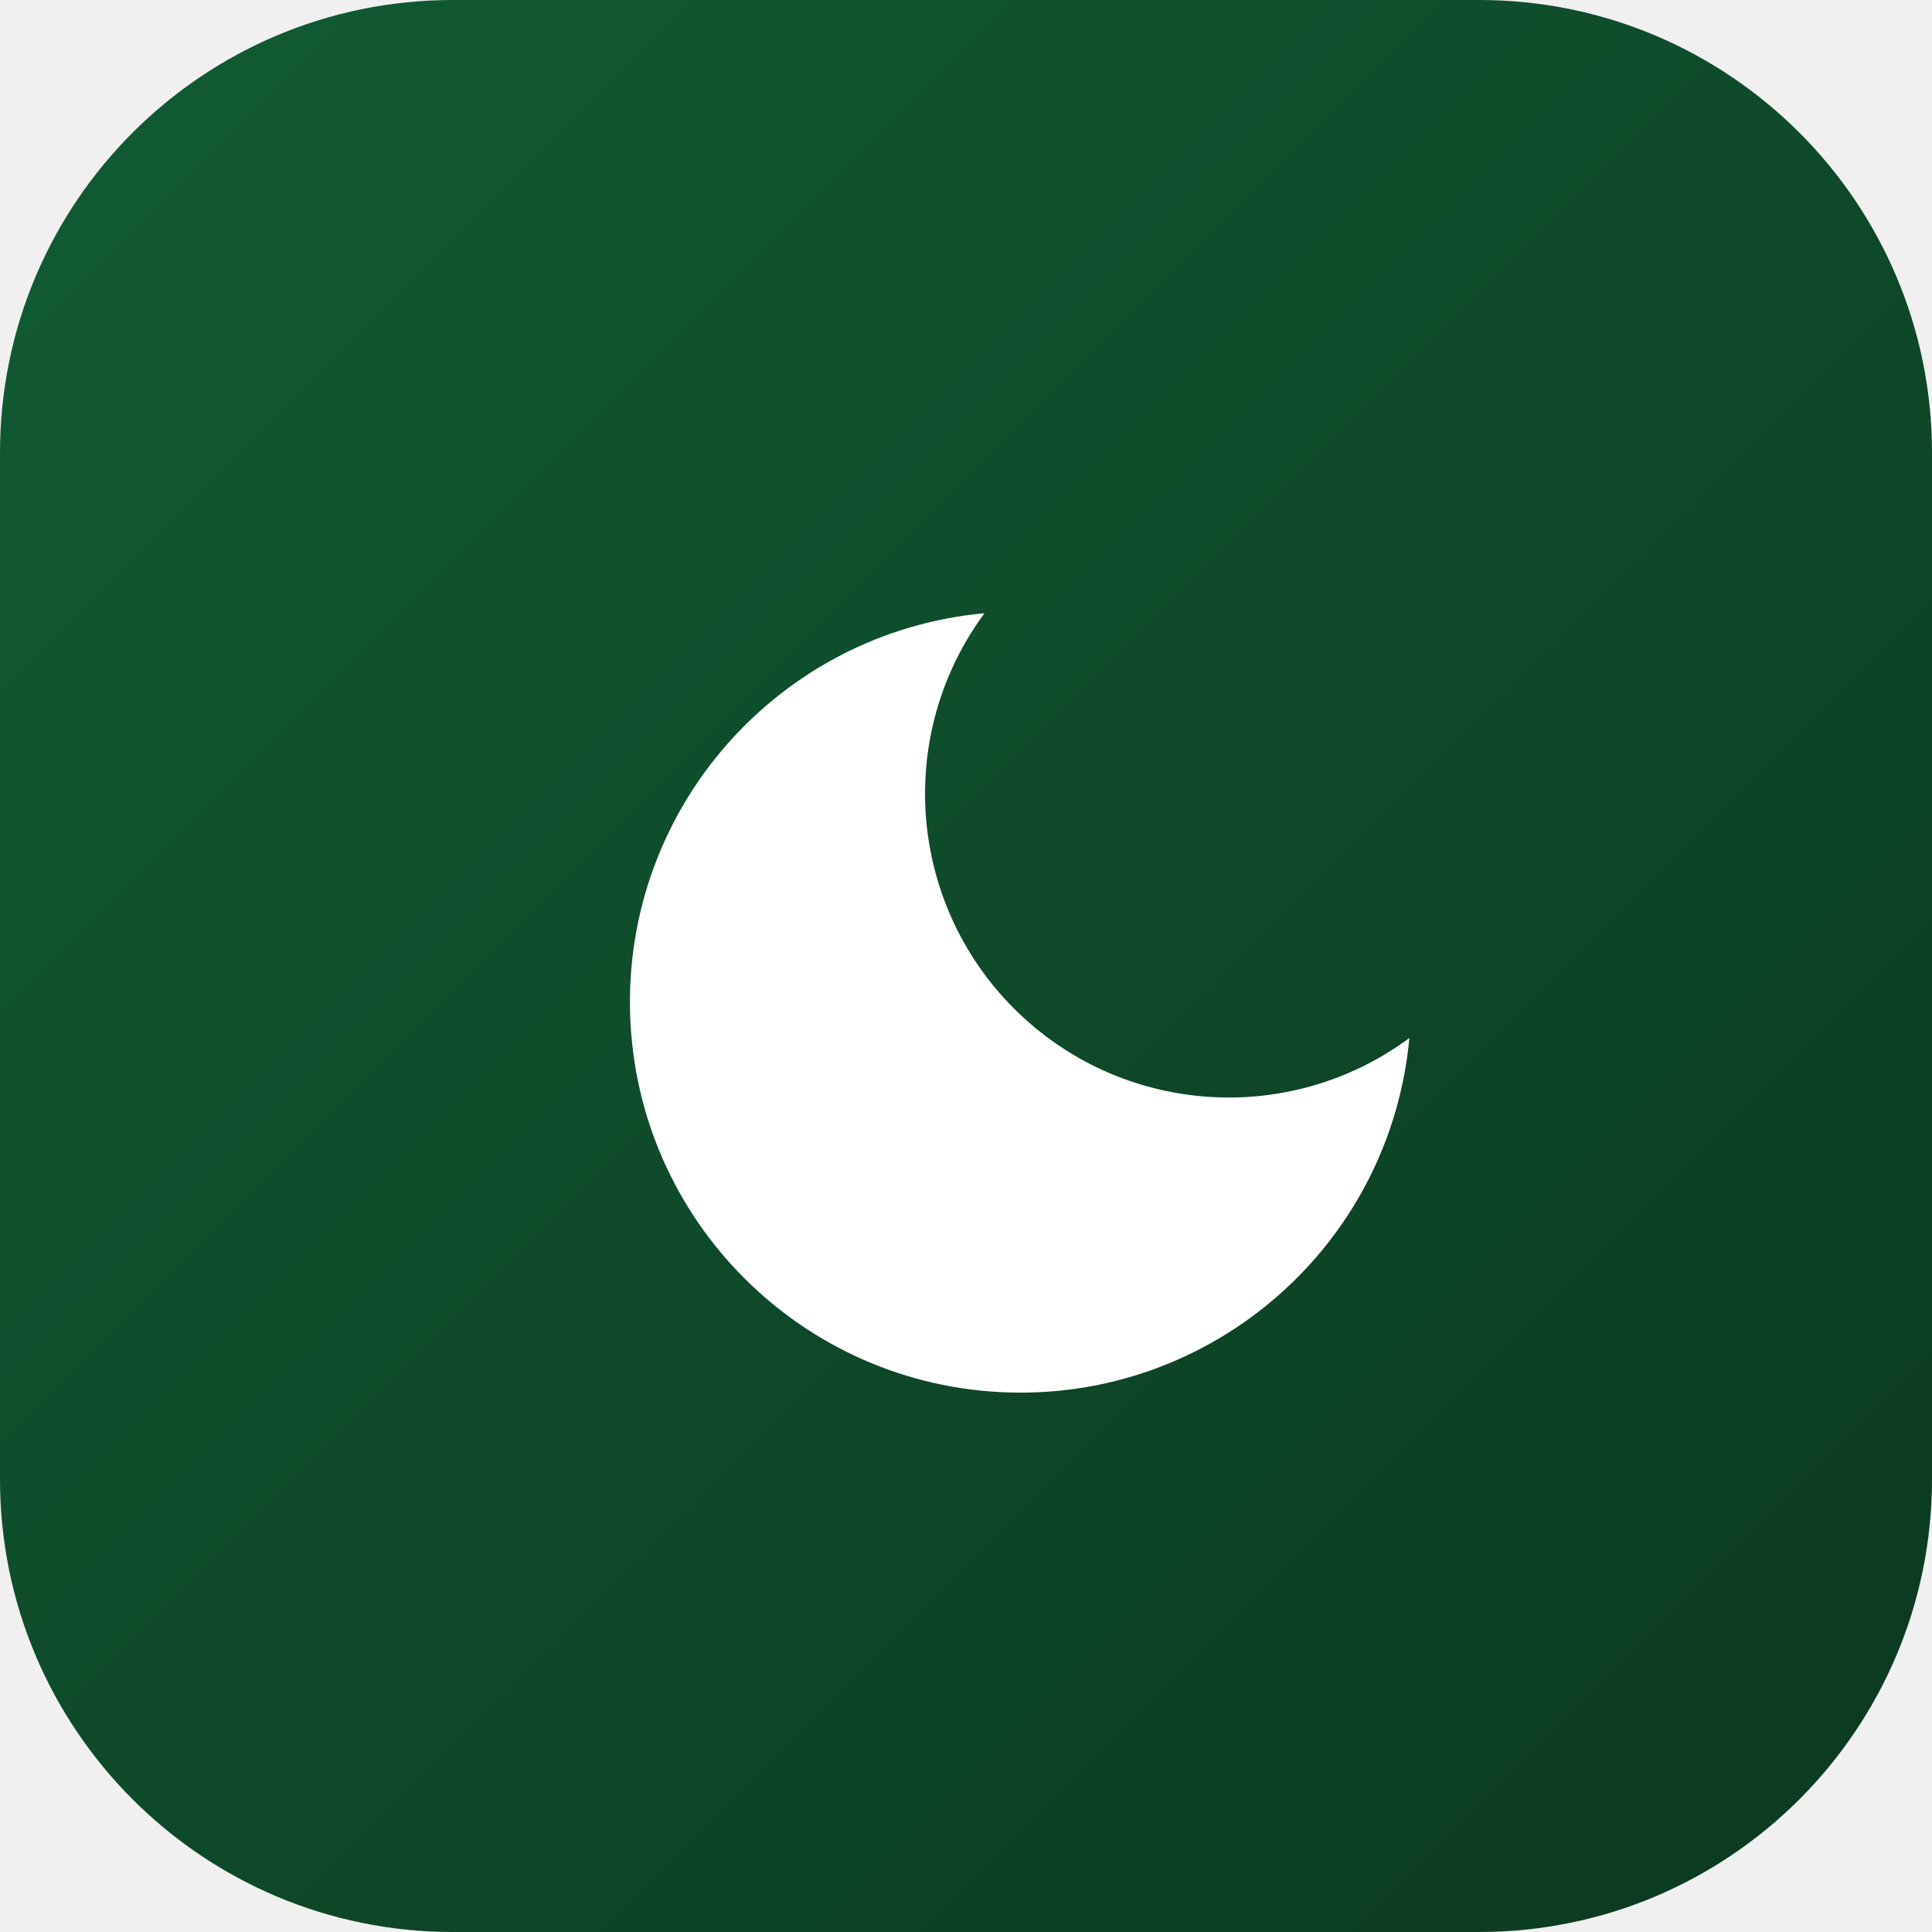
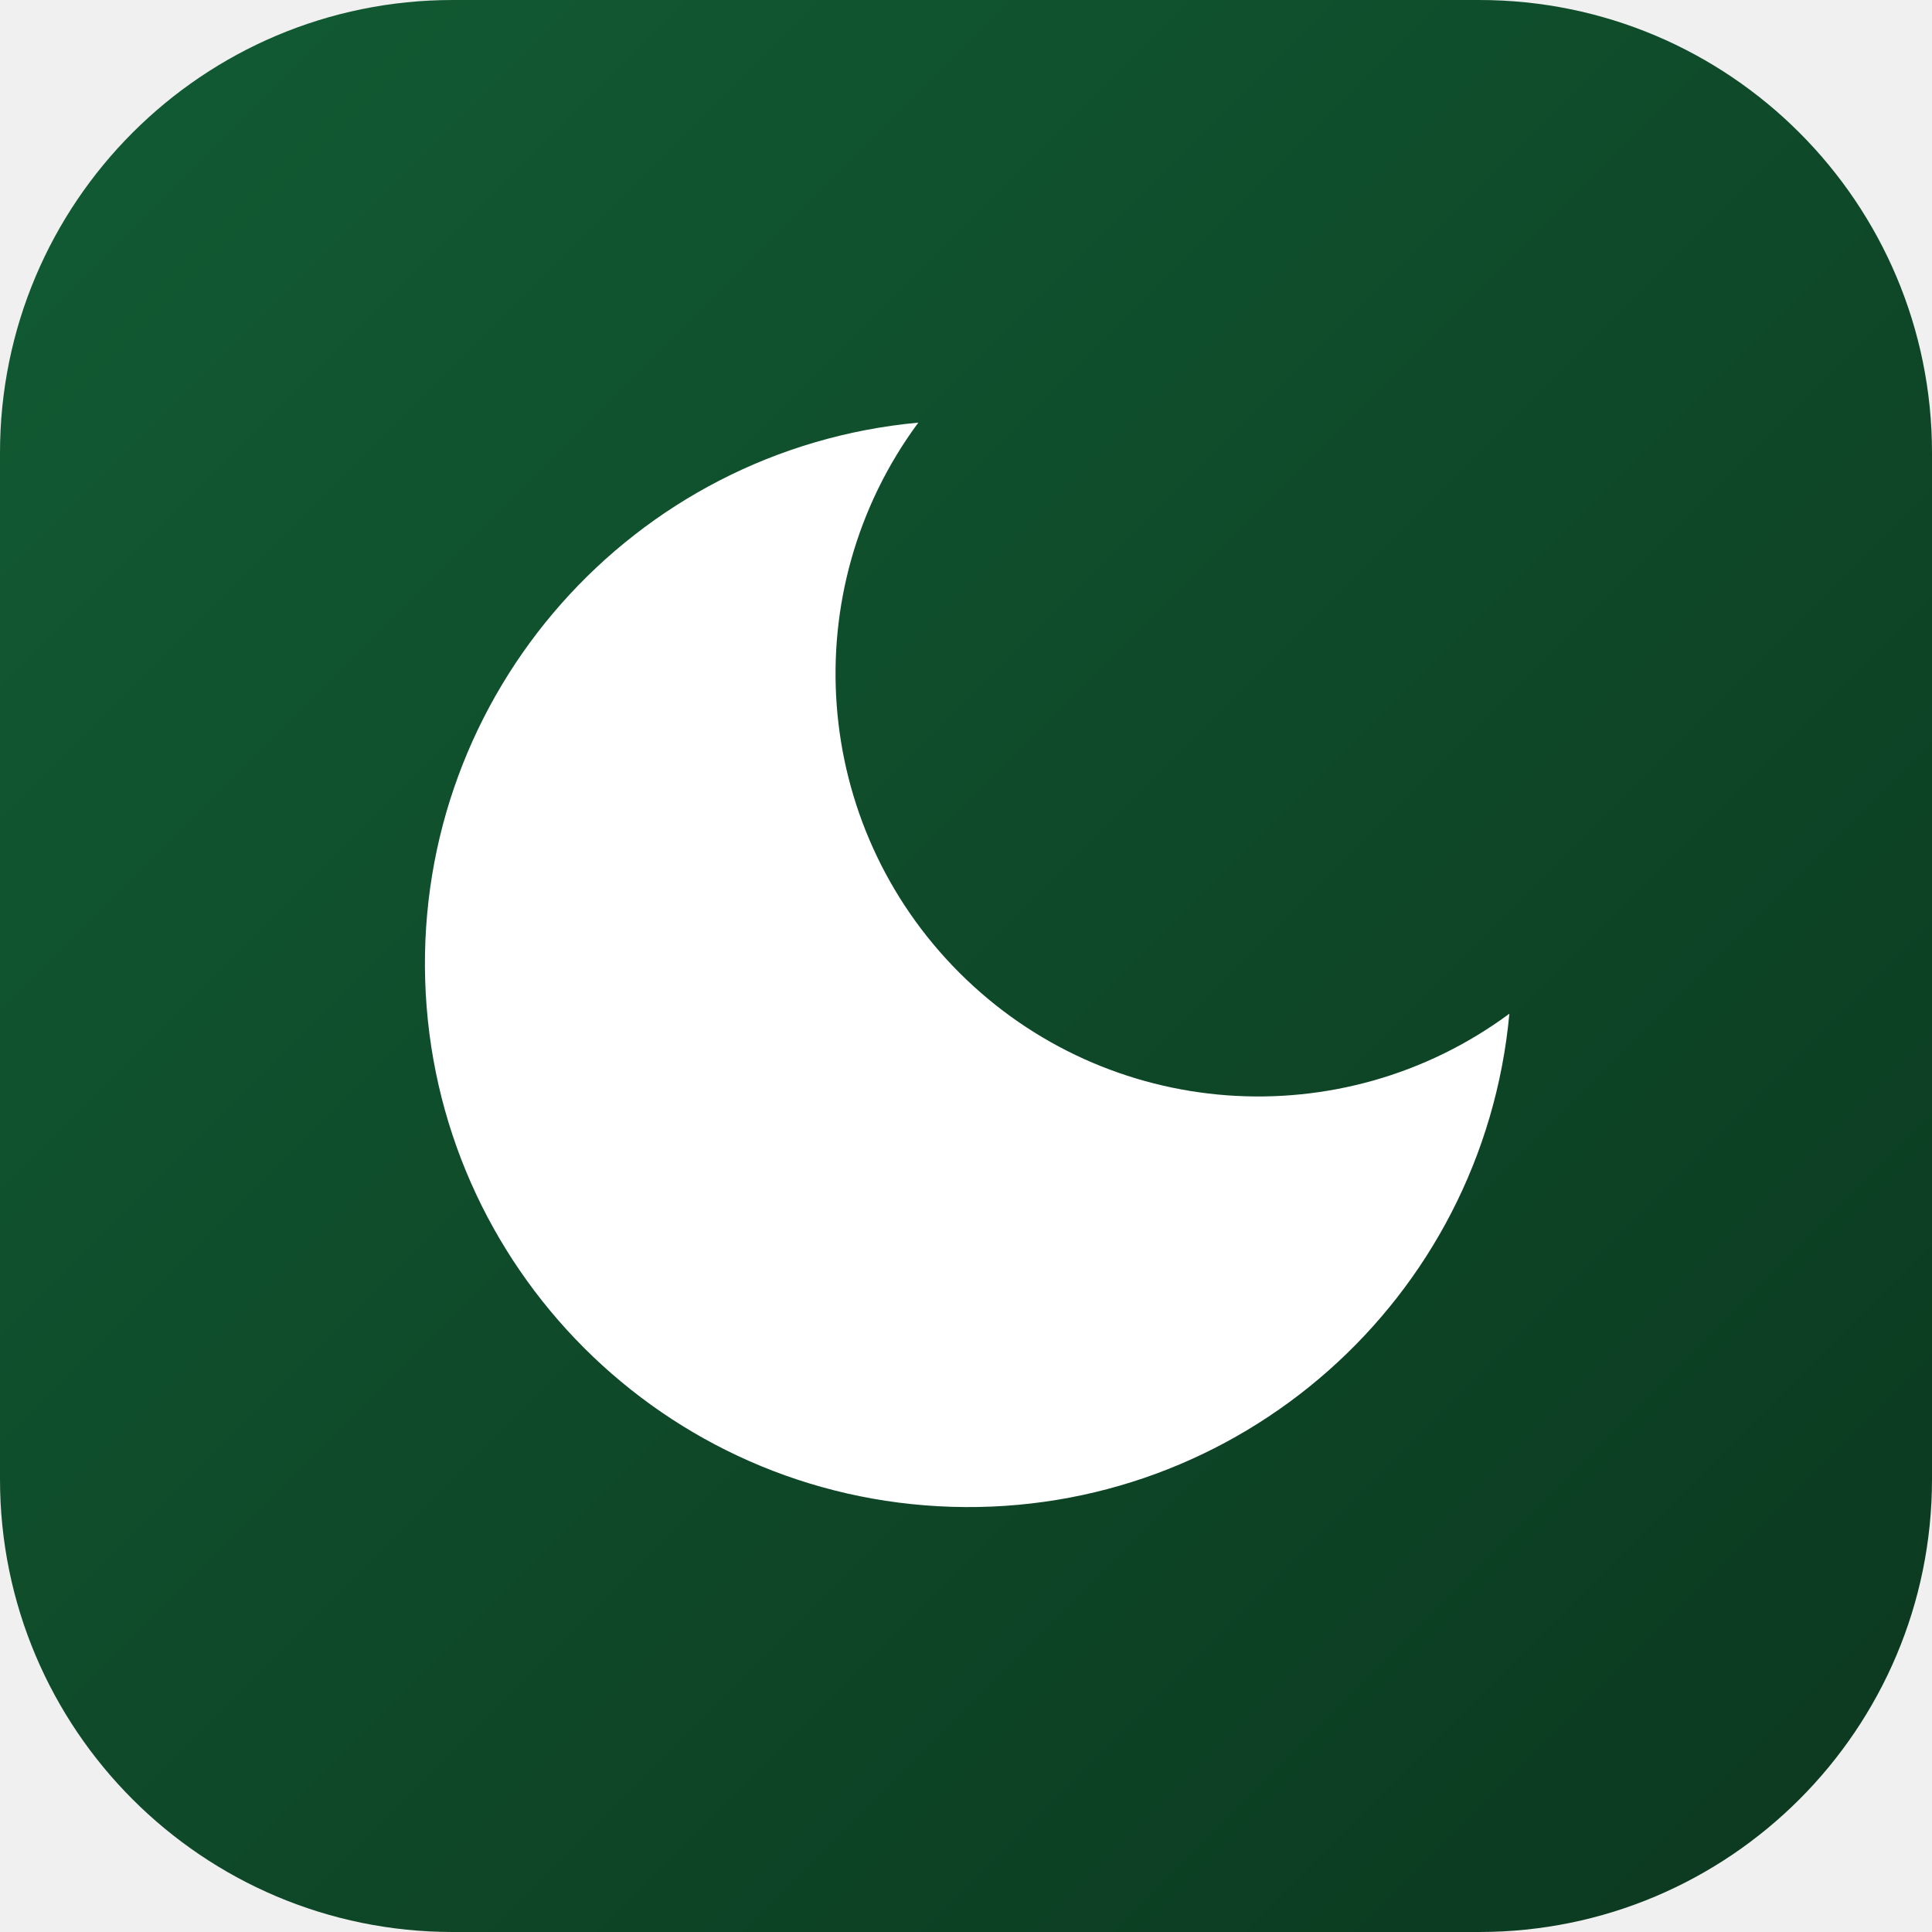
<svg xmlns="http://www.w3.org/2000/svg" viewBox="0 0 512 512" width="128" height="128">
  <defs>
    <linearGradient id="bgGrad" x1="0%" y1="0%" x2="100%" y2="100%">
      <stop offset="0%" stop-color="#125c34" stop-opacity="1.0" />
      <stop offset="100%" stop-color="#0b381f" stop-opacity="1.0" />
    </linearGradient>
  </defs>
  <rect width="512" height="512" rx="120" ry="120" fill="url(#bgGrad)" />
-   <g transform="translate(132, 128) scale(11.5)">
+   <svg x="64" y="64" width="384" height="384" viewBox="0 0 24 24">
    <path d="M21,12.79 A9,9 0 1,1 11.21,3 A7,7 0 0,0 21,12.79 z" fill="#FFFFFF" />
-   </g>
+   </svg>
</svg>
